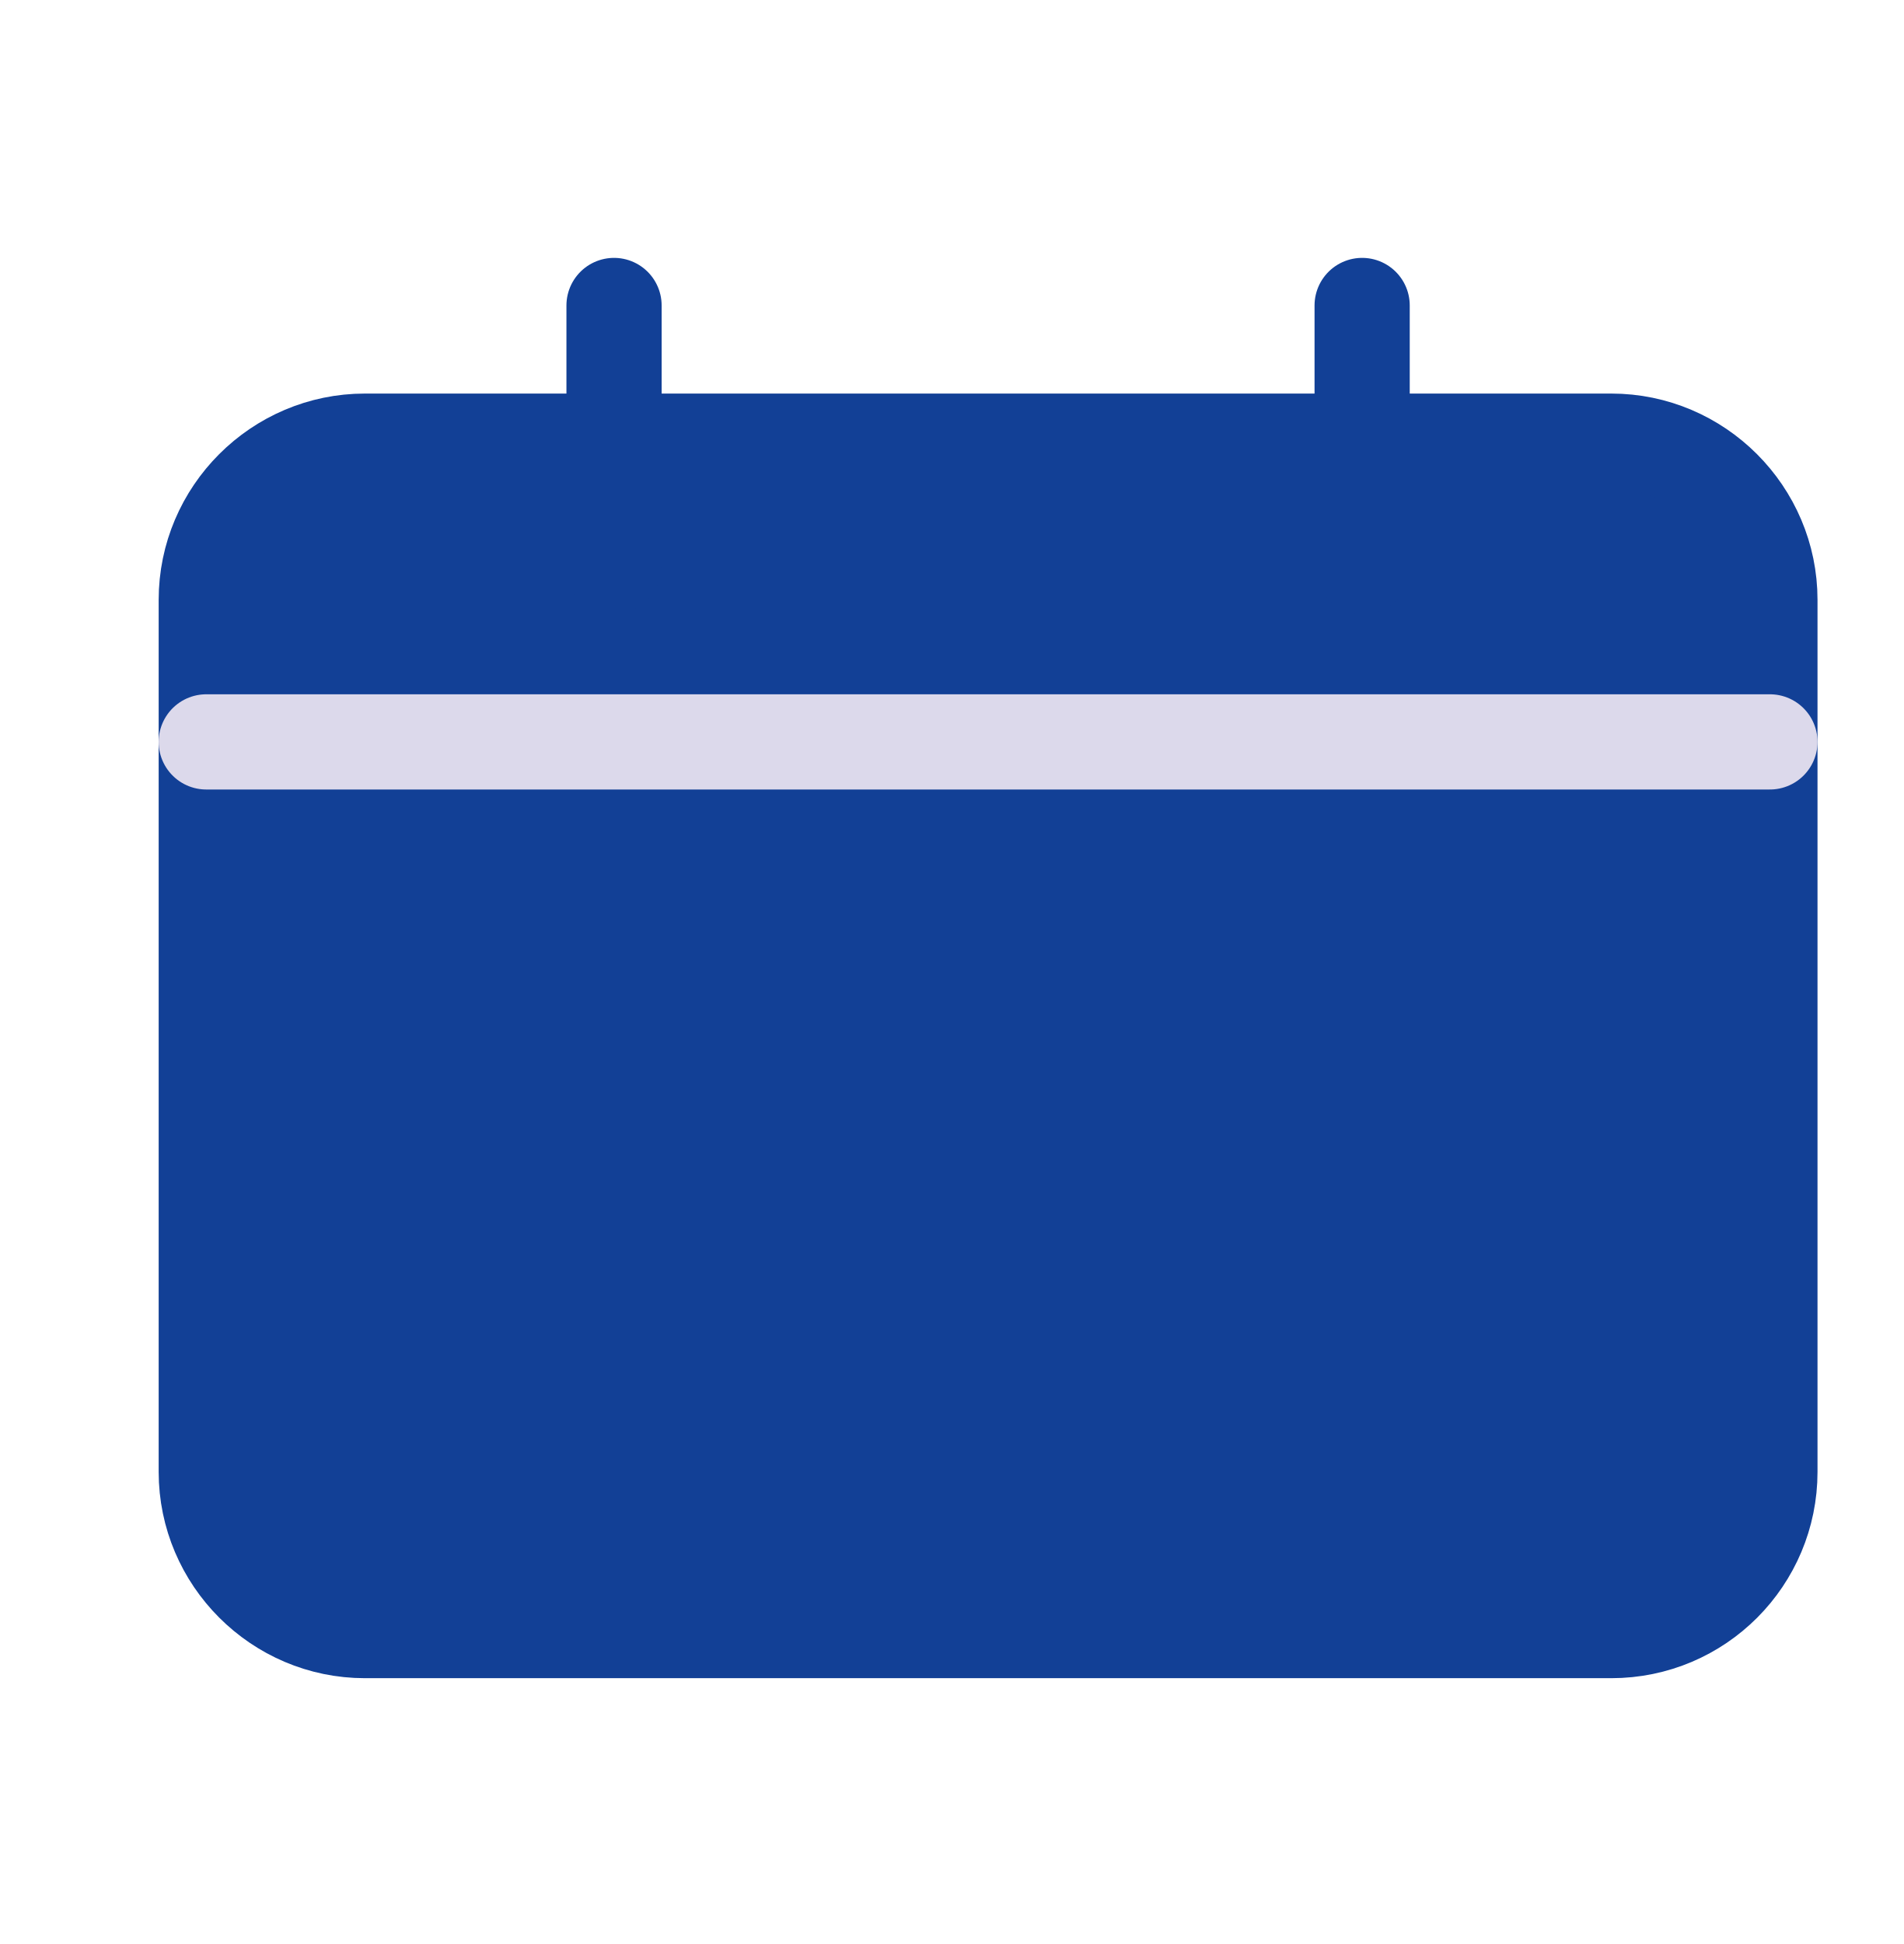
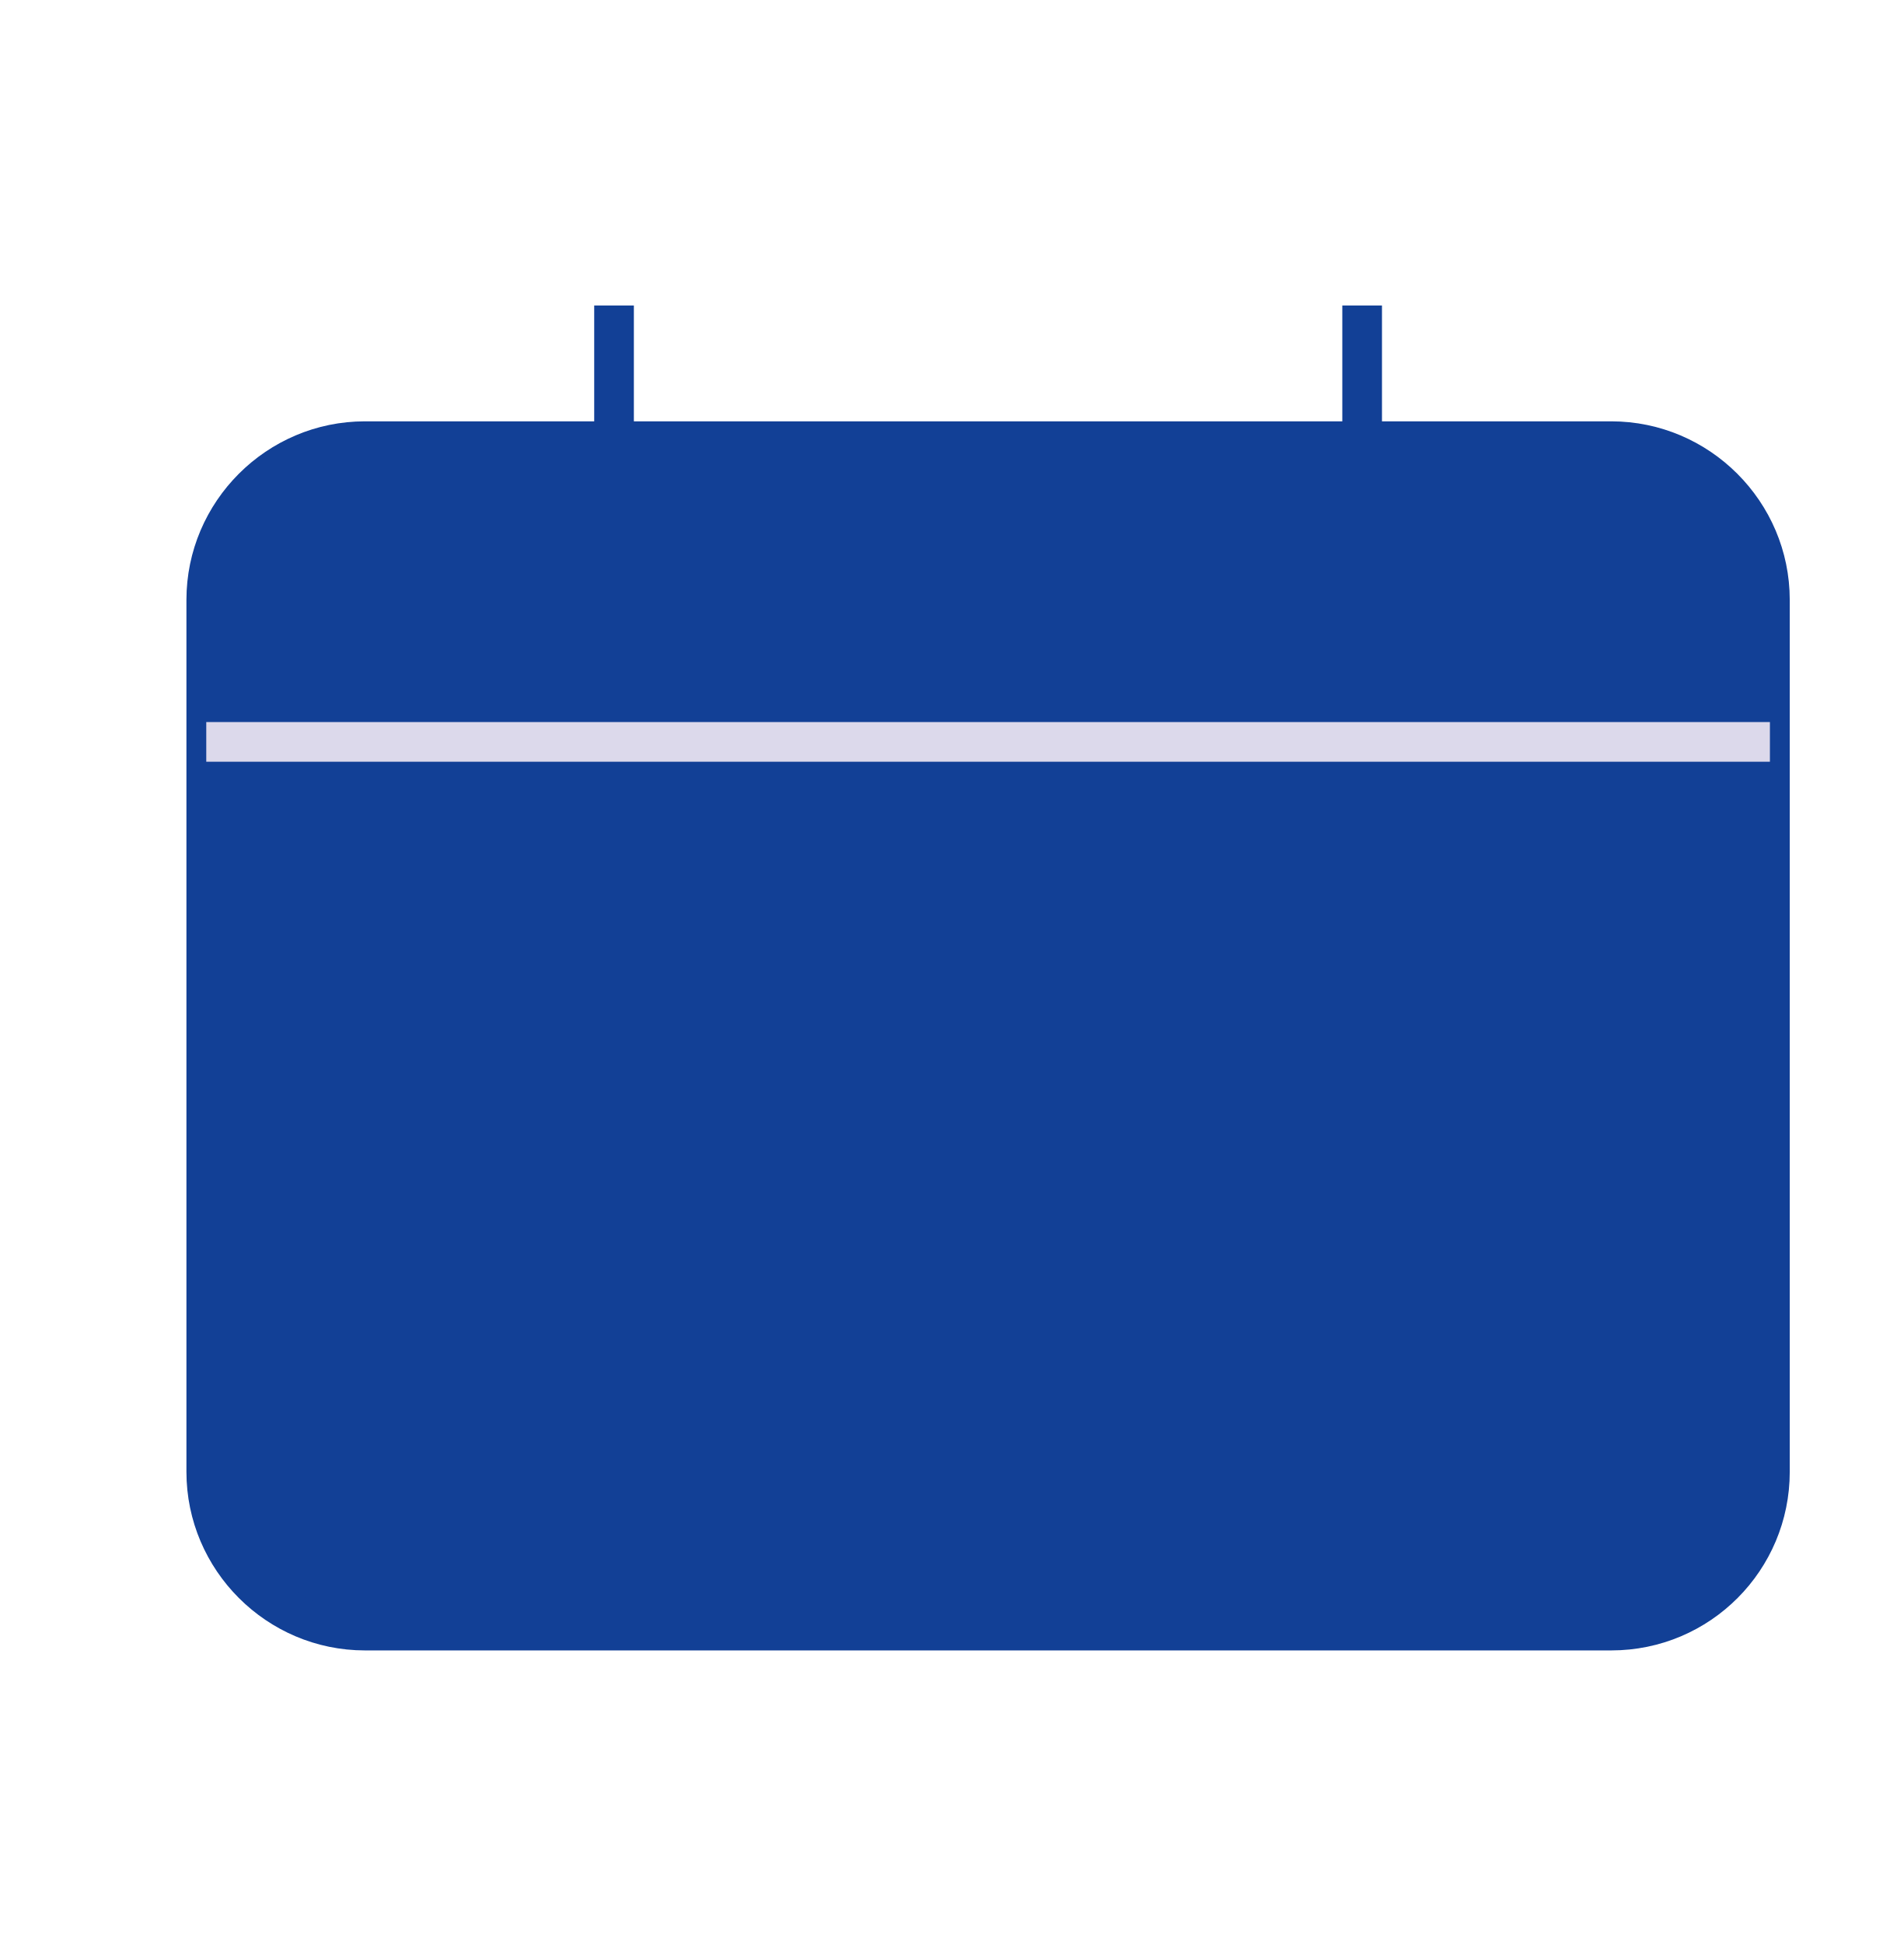
<svg xmlns="http://www.w3.org/2000/svg" width="48" height="49" viewBox="0 0 48 49" fill="none">
-   <path d="M40.62 41.1H9.2C7 41.1 5.2 39.3 5.2 37.1V15.12C5.2 12.92 7 11.12 9.2 11.12H40.62C42.82 11.12 44.62 12.92 44.62 15.12V37.1C44.62 39.3 42.84 41.1 40.62 41.1Z" fill="#124096" stroke="#124096" stroke-width="2.4" stroke-miterlimit="10" stroke-linecap="round" stroke-linejoin="round" />
-   <path d="M5.2 18.7H44.62" stroke="#DCD9EB" stroke-width="2.4" stroke-miterlimit="10" stroke-linecap="round" stroke-linejoin="round" />
-   <path d="M15.48 14.28V7.7" stroke="#124096" stroke-width="2.4" stroke-miterlimit="10" stroke-linecap="round" stroke-linejoin="round" />
-   <path d="M34.34 14.28V7.7" stroke="#124096" stroke-width="2.4" stroke-miterlimit="10" stroke-linecap="round" stroke-linejoin="round" />
+   <path d="M40.62 41.1H9.2C7 41.1 5.2 39.3 5.2 37.1V15.12C5.2 12.92 7 11.12 9.2 11.12H40.62C42.82 11.12 44.62 12.92 44.62 15.12V37.1C44.62 39.3 42.84 41.1 40.62 41.1Z" fill="#124096" stroke="#124096" strokeWidth="2.4" stroke-miterlimit="10" strokeLinecap="round" strokeLinejoin="round" />
+   <path d="M5.2 18.7H44.62" stroke="#DCD9EB" strokeWidth="2.4" stroke-miterlimit="10" strokeLinecap="round" strokeLinejoin="round" />
+   <path d="M15.48 14.28V7.7" stroke="#124096" strokeWidth="2.4" stroke-miterlimit="10" strokeLinecap="round" strokeLinejoin="round" />
+   <path d="M34.34 14.28V7.7" stroke="#124096" strokeWidth="2.4" stroke-miterlimit="10" strokeLinecap="round" strokeLinejoin="round" />
</svg>
